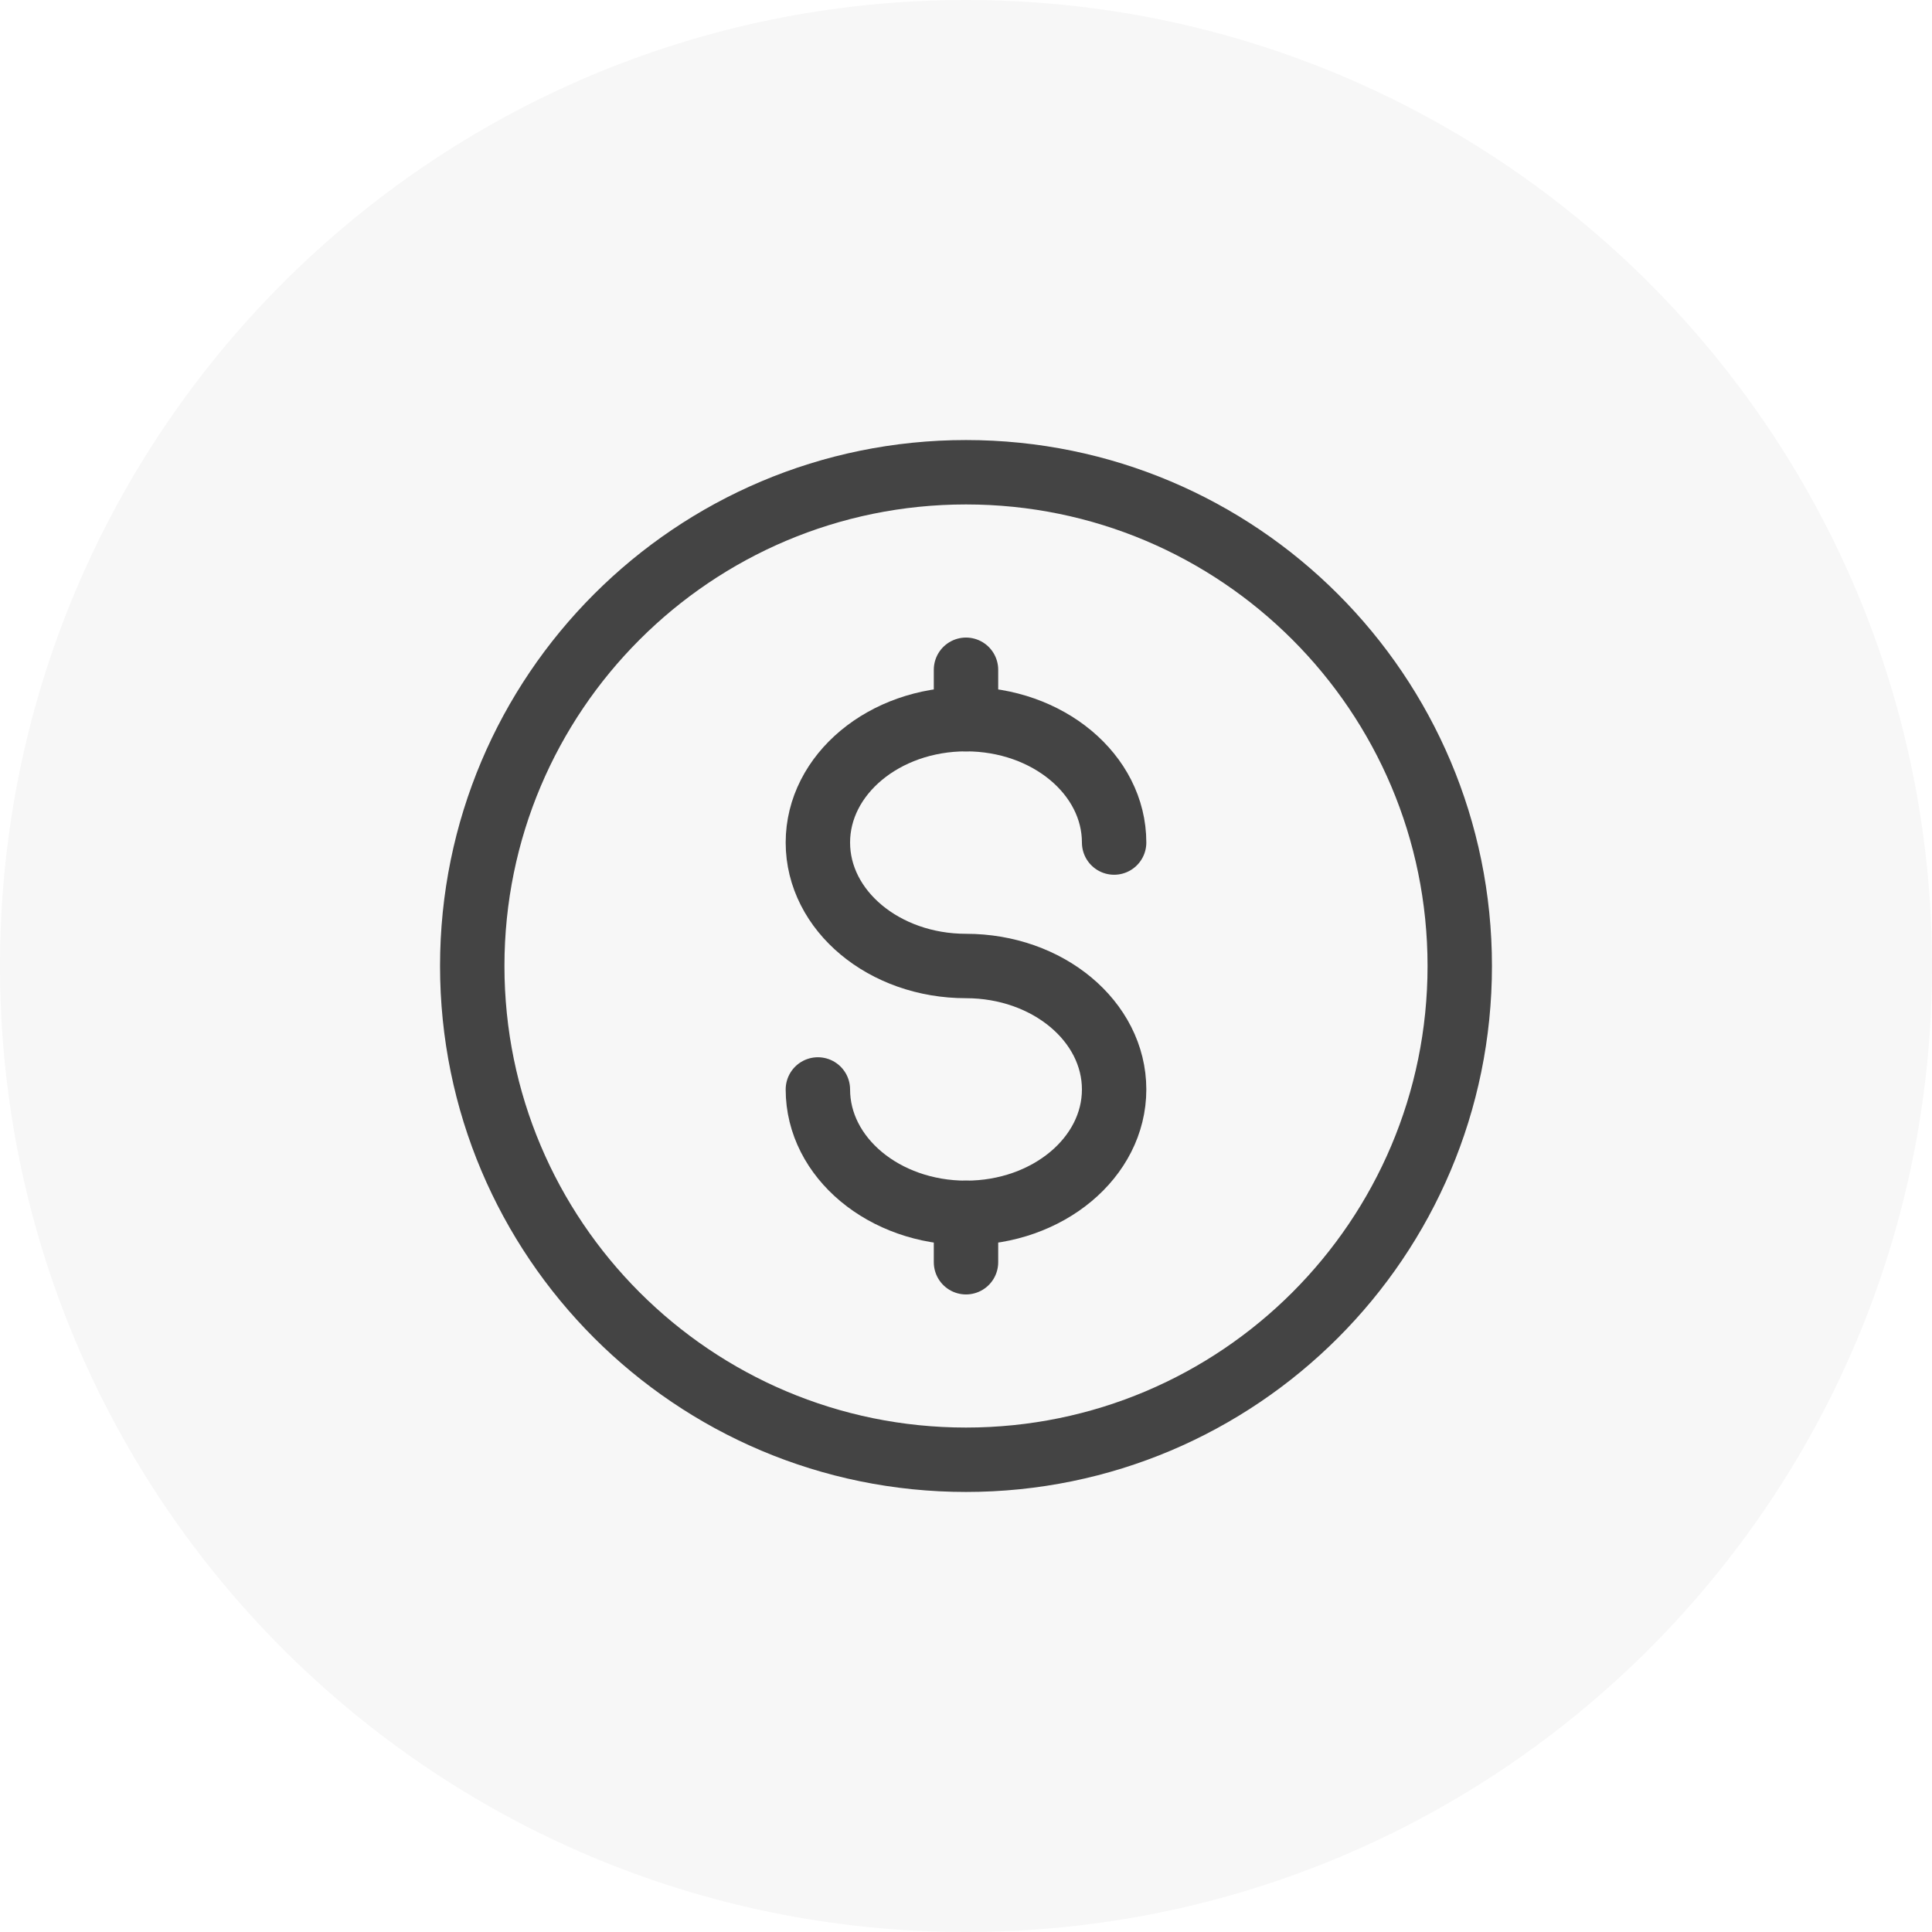
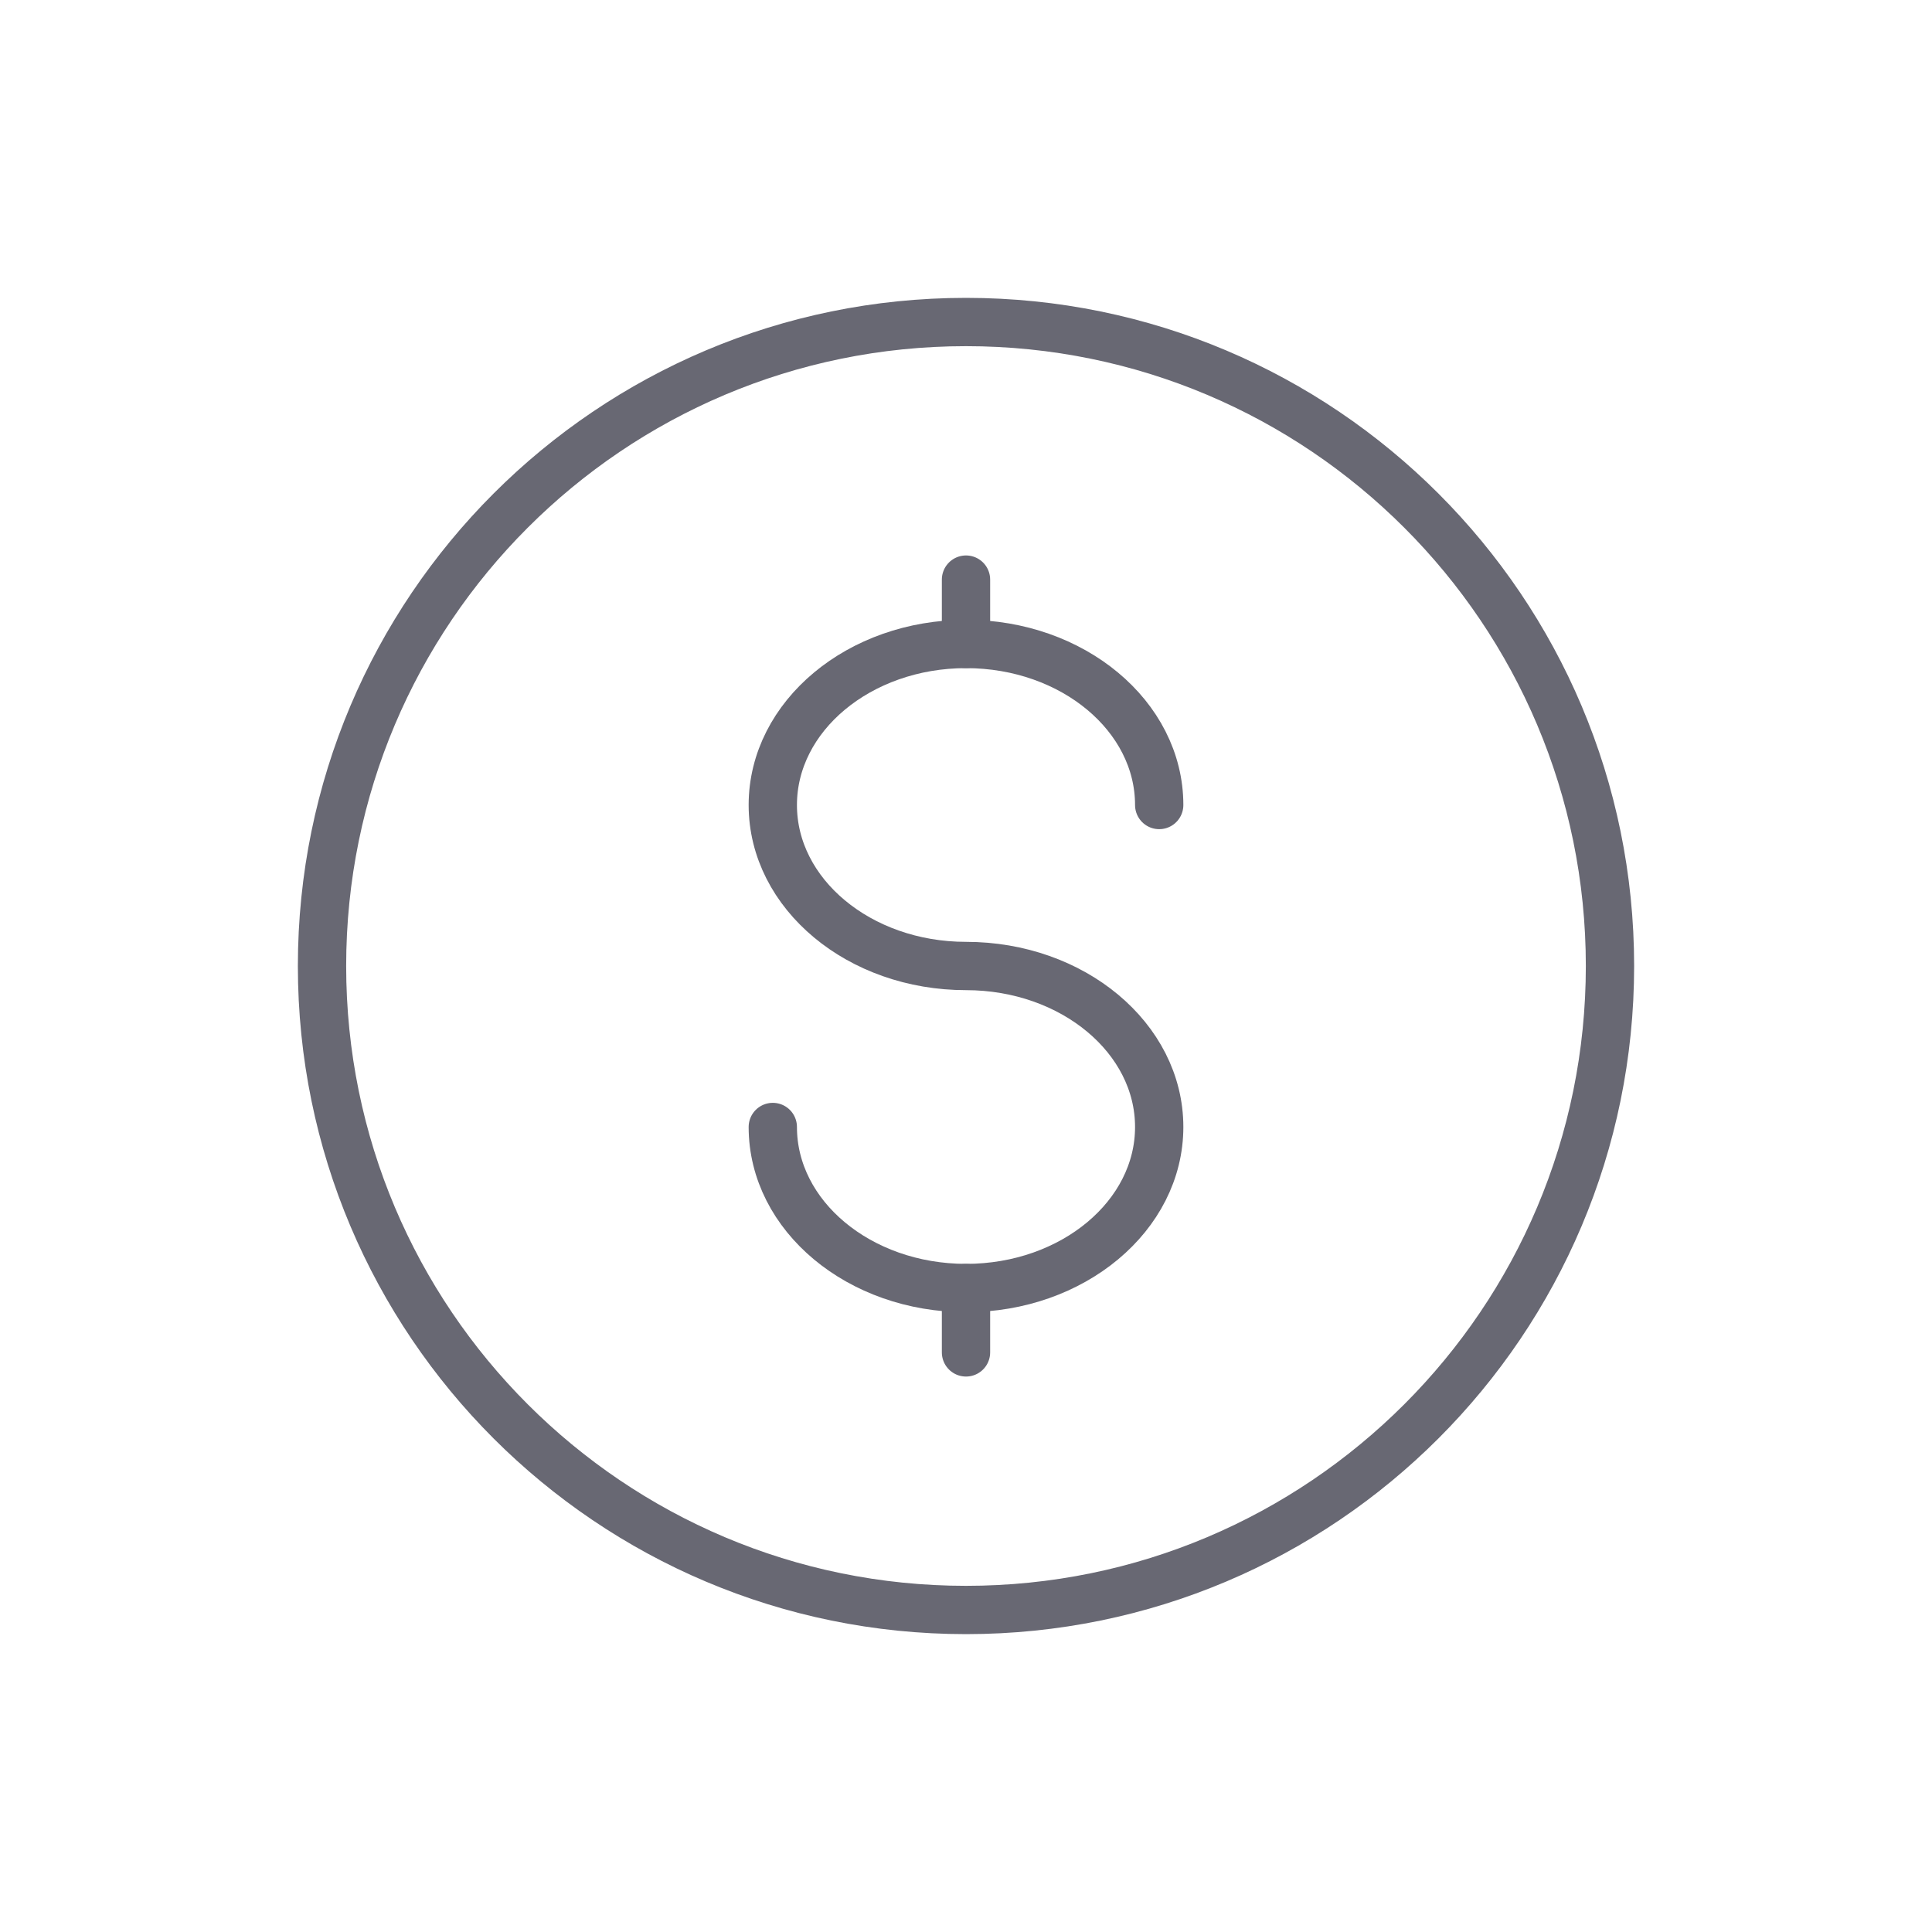
- <svg xmlns="http://www.w3.org/2000/svg" width="30" height="30" viewBox="0 0 30 30" fill="none">
-   <rect width="30" height="30" rx="15" fill="#F7F7F7" />
-   <circle cx="15" cy="15" r="7.667" stroke="#444444" />
-   <path d="M15 18.833V19.217V19.6" stroke="#444444" stroke-linecap="round" />
-   <path d="M15 10.4V10.783V11.167" stroke="#444444" stroke-linecap="round" />
-   <path d="M17.3 13.083C17.3 12.025 16.27 11.167 15 11.167C13.73 11.167 12.7 12.025 12.7 13.083C12.7 14.142 13.73 15 15 15C16.27 15 17.3 15.858 17.3 16.917C17.3 17.975 16.27 18.833 15 18.833C13.73 18.833 12.7 17.975 12.7 16.917" stroke="#444444" stroke-linecap="round" />
+ <svg xmlns="http://www.w3.org/2000/svg" width="40" height="40" viewBox="0 0 40 40" fill="none">
+   <circle cx="20" cy="20" r="13.333" stroke="#686873" />
+   <path d="M20 26.667V27.333V28" stroke="#686873" stroke-linecap="round" />
+   <path d="M20 12V12.667V13.333" stroke="#686873" stroke-linecap="round" />
+   <path d="M24 16.667C24 14.826 22.209 13.333 20 13.333C17.791 13.333 16 14.826 16 16.667C16 18.508 17.791 20 20 20C22.209 20 24 21.492 24 23.333C24 25.174 22.209 26.667 20 26.667C17.791 26.667 16 25.174 16 23.333" stroke="#686873" stroke-linecap="round" />
</svg>
